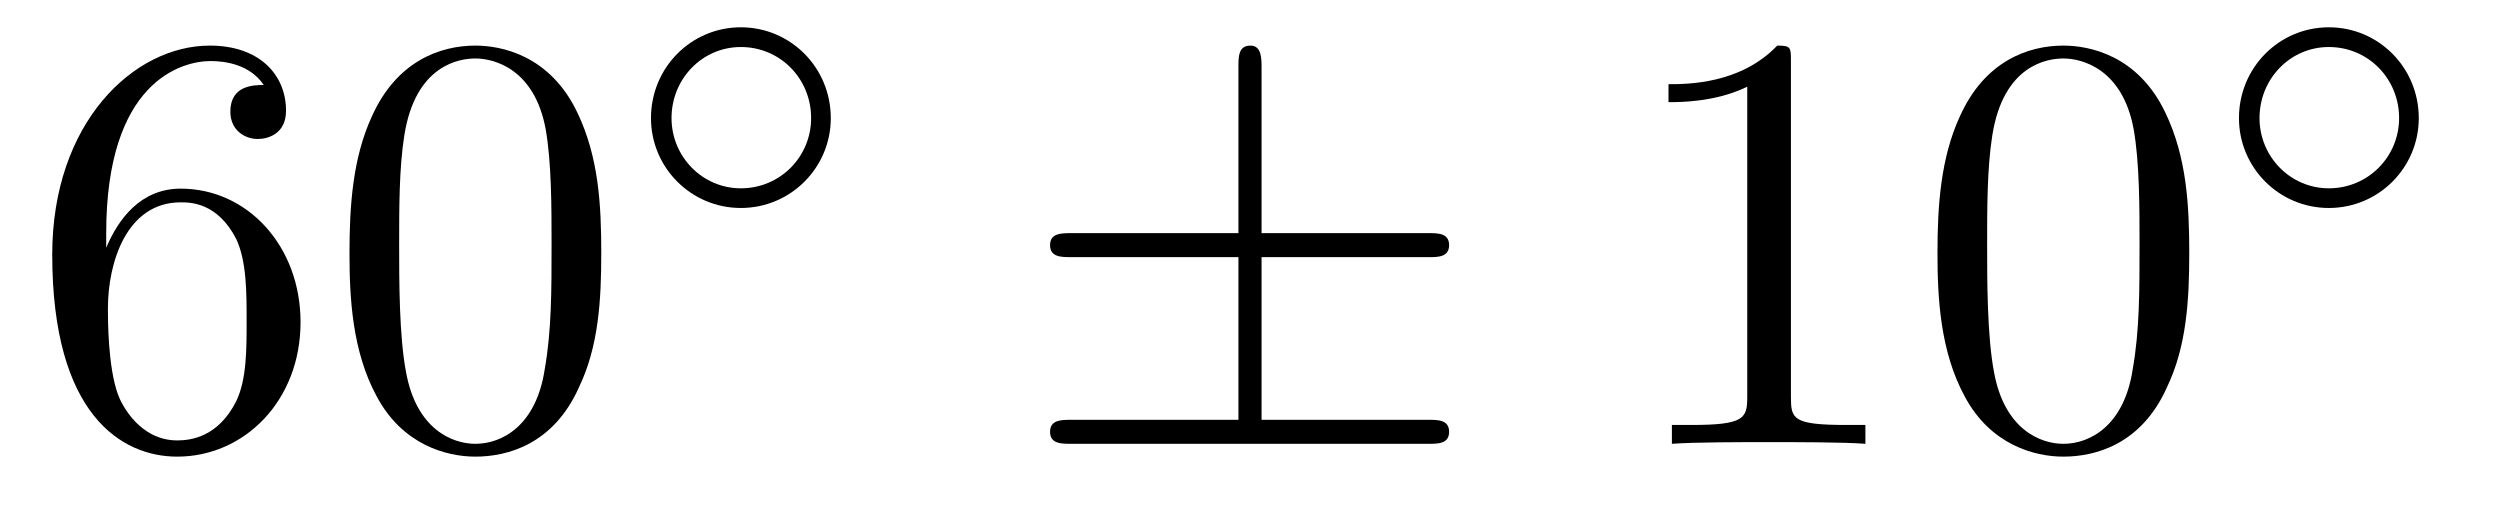
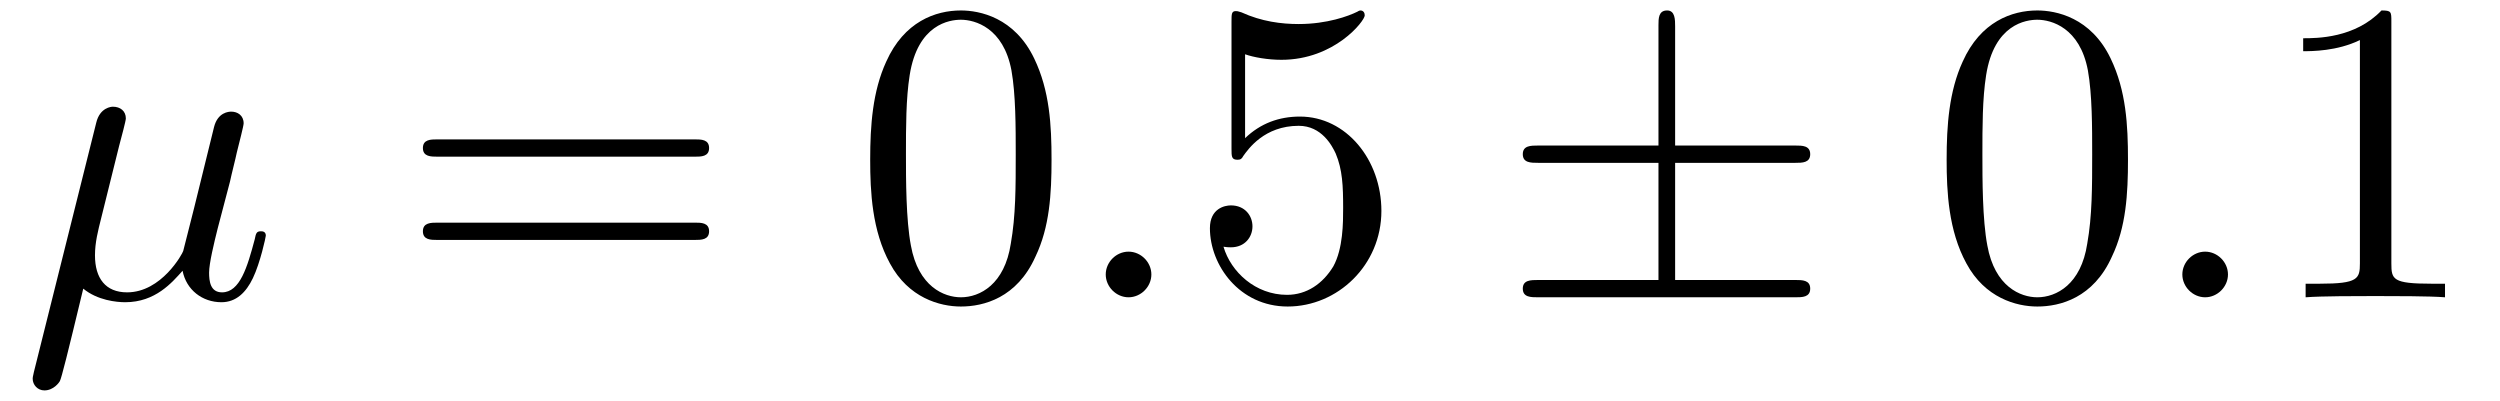
- <svg xmlns="http://www.w3.org/2000/svg" xmlns:xlink="http://www.w3.org/1999/xlink" viewBox="0 0 45.616 9.507" version="1.2">
+ <svg xmlns="http://www.w3.org/2000/svg" xmlns:xlink="http://www.w3.org/1999/xlink" viewBox="0 0 63.331 10.152" version="1.2">
  <defs>
    <g>
      <symbol overflow="visible" id="glyph0-0">
        <path style="stroke:none;" d="" />
      </symbol>
      <symbol overflow="visible" id="glyph0-1">
-         <path style="stroke:none;" d="M 1.438 -3.578 L 1.438 -3.844 C 1.438 -6.594 2.797 -6.984 3.344 -6.984 C 3.609 -6.984 4.062 -6.922 4.312 -6.547 C 4.141 -6.547 3.703 -6.547 3.703 -6.062 C 3.703 -5.719 3.969 -5.562 4.203 -5.562 C 4.391 -5.562 4.719 -5.656 4.719 -6.078 C 4.719 -6.734 4.234 -7.266 3.328 -7.266 C 1.938 -7.266 0.453 -5.859 0.453 -3.453 C 0.453 -0.531 1.719 0.234 2.734 0.234 C 3.953 0.234 4.984 -0.781 4.984 -2.219 C 4.984 -3.609 4.016 -4.656 2.797 -4.656 C 2.062 -4.656 1.656 -4.094 1.438 -3.578 Z M 2.734 -0.062 C 2.047 -0.062 1.719 -0.719 1.656 -0.891 C 1.469 -1.391 1.469 -2.266 1.469 -2.469 C 1.469 -3.312 1.812 -4.406 2.797 -4.406 C 2.969 -4.406 3.469 -4.406 3.812 -3.734 C 4 -3.328 4 -2.766 4 -2.234 C 4 -1.719 4 -1.172 3.812 -0.781 C 3.484 -0.125 2.984 -0.062 2.734 -0.062 Z M 2.734 -0.062 " />
+         <path style="stroke:none;" d="M 2.516 -3.828 C 2.578 -4.062 2.688 -4.469 2.688 -4.531 C 2.688 -4.719 2.547 -4.828 2.359 -4.828 C 2.328 -4.828 2.031 -4.812 1.938 -4.422 L 0.359 1.891 C 0.328 2.016 0.328 2.047 0.328 2.062 C 0.328 2.219 0.453 2.359 0.625 2.359 C 0.859 2.359 1 2.156 1.016 2.125 C 1.062 2.031 1.203 1.469 1.609 -0.219 C 1.969 0.078 2.453 0.125 2.672 0.125 C 3.438 0.125 3.859 -0.375 4.125 -0.672 C 4.219 -0.188 4.625 0.125 5.109 0.125 C 5.484 0.125 5.734 -0.125 5.906 -0.484 C 6.094 -0.875 6.234 -1.531 6.234 -1.562 C 6.234 -1.672 6.141 -1.672 6.109 -1.672 C 6 -1.672 5.984 -1.625 5.953 -1.469 C 5.766 -0.766 5.578 -0.125 5.125 -0.125 C 4.828 -0.125 4.797 -0.406 4.797 -0.625 C 4.797 -0.859 4.922 -1.375 5.016 -1.75 L 5.328 -2.938 C 5.359 -3.094 5.469 -3.516 5.5 -3.672 C 5.562 -3.922 5.672 -4.344 5.672 -4.406 C 5.672 -4.609 5.516 -4.703 5.359 -4.703 C 5.297 -4.703 5.016 -4.688 4.922 -4.312 L 4.422 -2.281 C 4.281 -1.734 4.172 -1.281 4.141 -1.172 C 4.125 -1.109 3.594 -0.125 2.719 -0.125 C 2.172 -0.125 1.906 -0.484 1.906 -1.062 C 1.906 -1.391 1.984 -1.688 2.062 -2 Z M 2.516 -3.828 " />
      </symbol>
      <symbol overflow="visible" id="glyph0-2">
-         <path style="stroke:none;" d="M 5.016 -3.484 C 5.016 -4.359 4.969 -5.234 4.578 -6.047 C 4.078 -7.094 3.188 -7.266 2.719 -7.266 C 2.078 -7.266 1.281 -6.984 0.828 -5.969 C 0.484 -5.219 0.422 -4.359 0.422 -3.484 C 0.422 -2.672 0.469 -1.688 0.922 -0.859 C 1.391 0.016 2.188 0.234 2.719 0.234 C 3.297 0.234 4.141 0.016 4.609 -1.031 C 4.969 -1.781 5.016 -2.625 5.016 -3.484 Z M 2.719 0 C 2.297 0 1.641 -0.266 1.453 -1.312 C 1.328 -1.969 1.328 -2.984 1.328 -3.625 C 1.328 -4.312 1.328 -5.031 1.422 -5.625 C 1.625 -6.922 2.438 -7.031 2.719 -7.031 C 3.078 -7.031 3.797 -6.828 4 -5.75 C 4.109 -5.141 4.109 -4.312 4.109 -3.625 C 4.109 -2.797 4.109 -2.062 3.984 -1.359 C 3.828 -0.328 3.203 0 2.719 0 Z M 2.719 0 " />
-       </symbol>
-       <symbol overflow="visible" id="glyph0-3">
-         <path style="stroke:none;" d="M 3.203 -6.984 C 3.203 -7.234 3.203 -7.266 2.953 -7.266 C 2.281 -6.562 1.312 -6.562 0.969 -6.562 L 0.969 -6.234 C 1.188 -6.234 1.828 -6.234 2.406 -6.516 L 2.406 -0.859 C 2.406 -0.469 2.359 -0.344 1.391 -0.344 L 1.031 -0.344 L 1.031 0 C 1.422 -0.031 2.359 -0.031 2.797 -0.031 C 3.234 -0.031 4.188 -0.031 4.562 0 L 4.562 -0.344 L 4.219 -0.344 C 3.234 -0.344 3.203 -0.453 3.203 -0.859 Z M 3.203 -6.984 " />
+         <path style="stroke:none;" d="M 2.094 -0.578 C 2.094 -0.891 1.828 -1.156 1.516 -1.156 C 1.203 -1.156 0.938 -0.891 0.938 -0.578 C 0.938 -0.266 1.203 0 1.516 0 C 1.828 0 2.094 -0.266 2.094 -0.578 Z M 2.094 -0.578 " />
      </symbol>
      <symbol overflow="visible" id="glyph1-0">
        <path style="stroke:none;" d="" />
      </symbol>
      <symbol overflow="visible" id="glyph1-1">
-         <path style="stroke:none;" d="M 3.75 -1.984 C 3.75 -2.906 3.016 -3.641 2.109 -3.641 C 1.203 -3.641 0.469 -2.906 0.469 -1.984 C 0.469 -1.078 1.203 -0.344 2.109 -0.344 C 3.016 -0.344 3.75 -1.078 3.75 -1.984 Z M 2.109 -0.703 C 1.406 -0.703 0.844 -1.281 0.844 -1.984 C 0.844 -2.703 1.406 -3.281 2.109 -3.281 C 2.828 -3.281 3.391 -2.703 3.391 -1.984 C 3.391 -1.281 2.828 -0.703 2.109 -0.703 Z M 2.109 -0.703 " />
+         <path style="stroke:none;" d="M 7.5 -3.562 C 7.656 -3.562 7.859 -3.562 7.859 -3.781 C 7.859 -4 7.656 -4 7.5 -4 L 0.969 -4 C 0.812 -4 0.609 -4 0.609 -3.781 C 0.609 -3.562 0.812 -3.562 0.984 -3.562 Z M 7.5 -1.453 C 7.656 -1.453 7.859 -1.453 7.859 -1.672 C 7.859 -1.891 7.656 -1.891 7.5 -1.891 L 0.984 -1.891 C 0.812 -1.891 0.609 -1.891 0.609 -1.672 C 0.609 -1.453 0.812 -1.453 0.969 -1.453 Z M 7.5 -1.453 " />
+       </symbol>
+       <symbol overflow="visible" id="glyph1-2">
+         <path style="stroke:none;" d="M 5.016 -3.484 C 5.016 -4.359 4.969 -5.234 4.578 -6.047 C 4.078 -7.094 3.188 -7.266 2.719 -7.266 C 2.078 -7.266 1.281 -6.984 0.828 -5.969 C 0.484 -5.219 0.422 -4.359 0.422 -3.484 C 0.422 -2.672 0.469 -1.688 0.922 -0.859 C 1.391 0.016 2.188 0.234 2.719 0.234 C 3.297 0.234 4.141 0.016 4.609 -1.031 C 4.969 -1.781 5.016 -2.625 5.016 -3.484 Z M 2.719 0 C 2.297 0 1.641 -0.266 1.453 -1.312 C 1.328 -1.969 1.328 -2.984 1.328 -3.625 C 1.328 -4.312 1.328 -5.031 1.422 -5.625 C 1.625 -6.922 2.438 -7.031 2.719 -7.031 C 3.078 -7.031 3.797 -6.828 4 -5.75 C 4.109 -5.141 4.109 -4.312 4.109 -3.625 C 4.109 -2.797 4.109 -2.062 3.984 -1.359 C 3.828 -0.328 3.203 0 2.719 0 Z M 2.719 0 " />
+       </symbol>
+       <symbol overflow="visible" id="glyph1-3">
+         <path style="stroke:none;" d="M 4.891 -2.188 C 4.891 -3.484 4 -4.578 2.828 -4.578 C 2.297 -4.578 1.828 -4.406 1.438 -4.031 L 1.438 -6.156 C 1.656 -6.078 2.016 -6.016 2.359 -6.016 C 3.703 -6.016 4.469 -7 4.469 -7.141 C 4.469 -7.203 4.438 -7.266 4.359 -7.266 C 4.359 -7.266 4.328 -7.266 4.281 -7.234 C 4.062 -7.125 3.516 -6.922 2.797 -6.922 C 2.359 -6.922 1.859 -6.984 1.344 -7.219 C 1.25 -7.25 1.234 -7.25 1.203 -7.25 C 1.094 -7.25 1.094 -7.172 1.094 -6.984 L 1.094 -3.766 C 1.094 -3.562 1.094 -3.484 1.25 -3.484 C 1.328 -3.484 1.359 -3.516 1.391 -3.578 C 1.516 -3.75 1.922 -4.344 2.797 -4.344 C 3.375 -4.344 3.641 -3.844 3.734 -3.641 C 3.906 -3.234 3.922 -2.812 3.922 -2.266 C 3.922 -1.891 3.922 -1.234 3.672 -0.781 C 3.406 -0.344 3 -0.062 2.5 -0.062 C 1.703 -0.062 1.078 -0.641 0.891 -1.281 C 0.922 -1.281 0.953 -1.266 1.078 -1.266 C 1.438 -1.266 1.625 -1.531 1.625 -1.797 C 1.625 -2.062 1.438 -2.328 1.078 -2.328 C 0.922 -2.328 0.547 -2.25 0.547 -1.75 C 0.547 -0.812 1.297 0.234 2.516 0.234 C 3.781 0.234 4.891 -0.812 4.891 -2.188 Z M 4.891 -2.188 " />
+       </symbol>
+       <symbol overflow="visible" id="glyph1-4">
+         <path style="stroke:none;" d="M 3.203 -6.984 C 3.203 -7.234 3.203 -7.266 2.953 -7.266 C 2.281 -6.562 1.312 -6.562 0.969 -6.562 L 0.969 -6.234 C 1.188 -6.234 1.828 -6.234 2.406 -6.516 L 2.406 -0.859 C 2.406 -0.469 2.359 -0.344 1.391 -0.344 L 1.031 -0.344 L 1.031 0 C 1.422 -0.031 2.359 -0.031 2.797 -0.031 C 3.234 -0.031 4.188 -0.031 4.562 0 L 4.562 -0.344 L 4.219 -0.344 C 3.234 -0.344 3.203 -0.453 3.203 -0.859 Z M 3.203 -6.984 " />
      </symbol>
      <symbol overflow="visible" id="glyph2-0">
        <path style="stroke:none;" d="" />
      </symbol>
      <symbol overflow="visible" id="glyph2-1">
        <path style="stroke:none;" d="M 4.453 -3.406 L 7.5 -3.406 C 7.672 -3.406 7.875 -3.406 7.875 -3.625 C 7.875 -3.844 7.672 -3.844 7.5 -3.844 L 4.453 -3.844 L 4.453 -6.859 C 4.453 -7.031 4.453 -7.266 4.25 -7.266 C 4.031 -7.266 4.031 -7.062 4.031 -6.891 L 4.031 -3.844 L 0.984 -3.844 C 0.797 -3.844 0.594 -3.844 0.594 -3.625 C 0.594 -3.406 0.797 -3.406 0.984 -3.406 L 4.031 -3.406 L 4.031 -0.438 L 0.984 -0.438 C 0.797 -0.438 0.594 -0.438 0.594 -0.219 C 0.594 0 0.797 0 0.984 0 L 7.5 0 C 7.672 0 7.875 0 7.875 -0.219 C 7.875 -0.438 7.672 -0.438 7.5 -0.438 L 4.453 -0.438 Z M 4.453 -3.406 " />
      </symbol>
    </g>
  </defs>
  <g id="surface1">
    <g style="fill:rgb(0%,0%,0%);fill-opacity:1;">
-       <use xlink:href="#glyph0-1" x="0.5" y="8.098" />
-       <use xlink:href="#glyph0-2" x="5.955" y="8.098" />
+       <use xlink:href="#glyph0-1" x="0.5" y="7.531" />
    </g>
    <g style="fill:rgb(0%,0%,0%);fill-opacity:1;">
-       <use xlink:href="#glyph1-1" x="11.409" y="4.139" />
+       <use xlink:href="#glyph1-1" x="10.104" y="7.531" />
    </g>
    <g style="fill:rgb(0%,0%,0%);fill-opacity:1;">
-       <use xlink:href="#glyph2-1" x="18.566" y="8.098" />
+       <use xlink:href="#glyph1-2" x="21.622" y="7.531" />
    </g>
    <g style="fill:rgb(0%,0%,0%);fill-opacity:1;">
-       <use xlink:href="#glyph0-3" x="29.475" y="8.098" />
-       <use xlink:href="#glyph0-2" x="34.93" y="8.098" />
+       <use xlink:href="#glyph0-2" x="27.073" y="7.531" />
    </g>
    <g style="fill:rgb(0%,0%,0%);fill-opacity:1;">
-       <use xlink:href="#glyph1-1" x="40.384" y="4.139" />
+       <use xlink:href="#glyph1-3" x="30.103" y="7.531" />
+     </g>
+     <g style="fill:rgb(0%,0%,0%);fill-opacity:1;">
+       <use xlink:href="#glyph2-1" x="37.982" y="7.531" />
+     </g>
+     <g style="fill:rgb(0%,0%,0%);fill-opacity:1;">
+       <use xlink:href="#glyph1-2" x="48.891" y="7.531" />
+     </g>
+     <g style="fill:rgb(0%,0%,0%);fill-opacity:1;">
+       <use xlink:href="#glyph0-2" x="54.346" y="7.531" />
+     </g>
+     <g style="fill:rgb(0%,0%,0%);fill-opacity:1;">
+       <use xlink:href="#glyph1-4" x="57.376" y="7.531" />
    </g>
  </g>
</svg>
